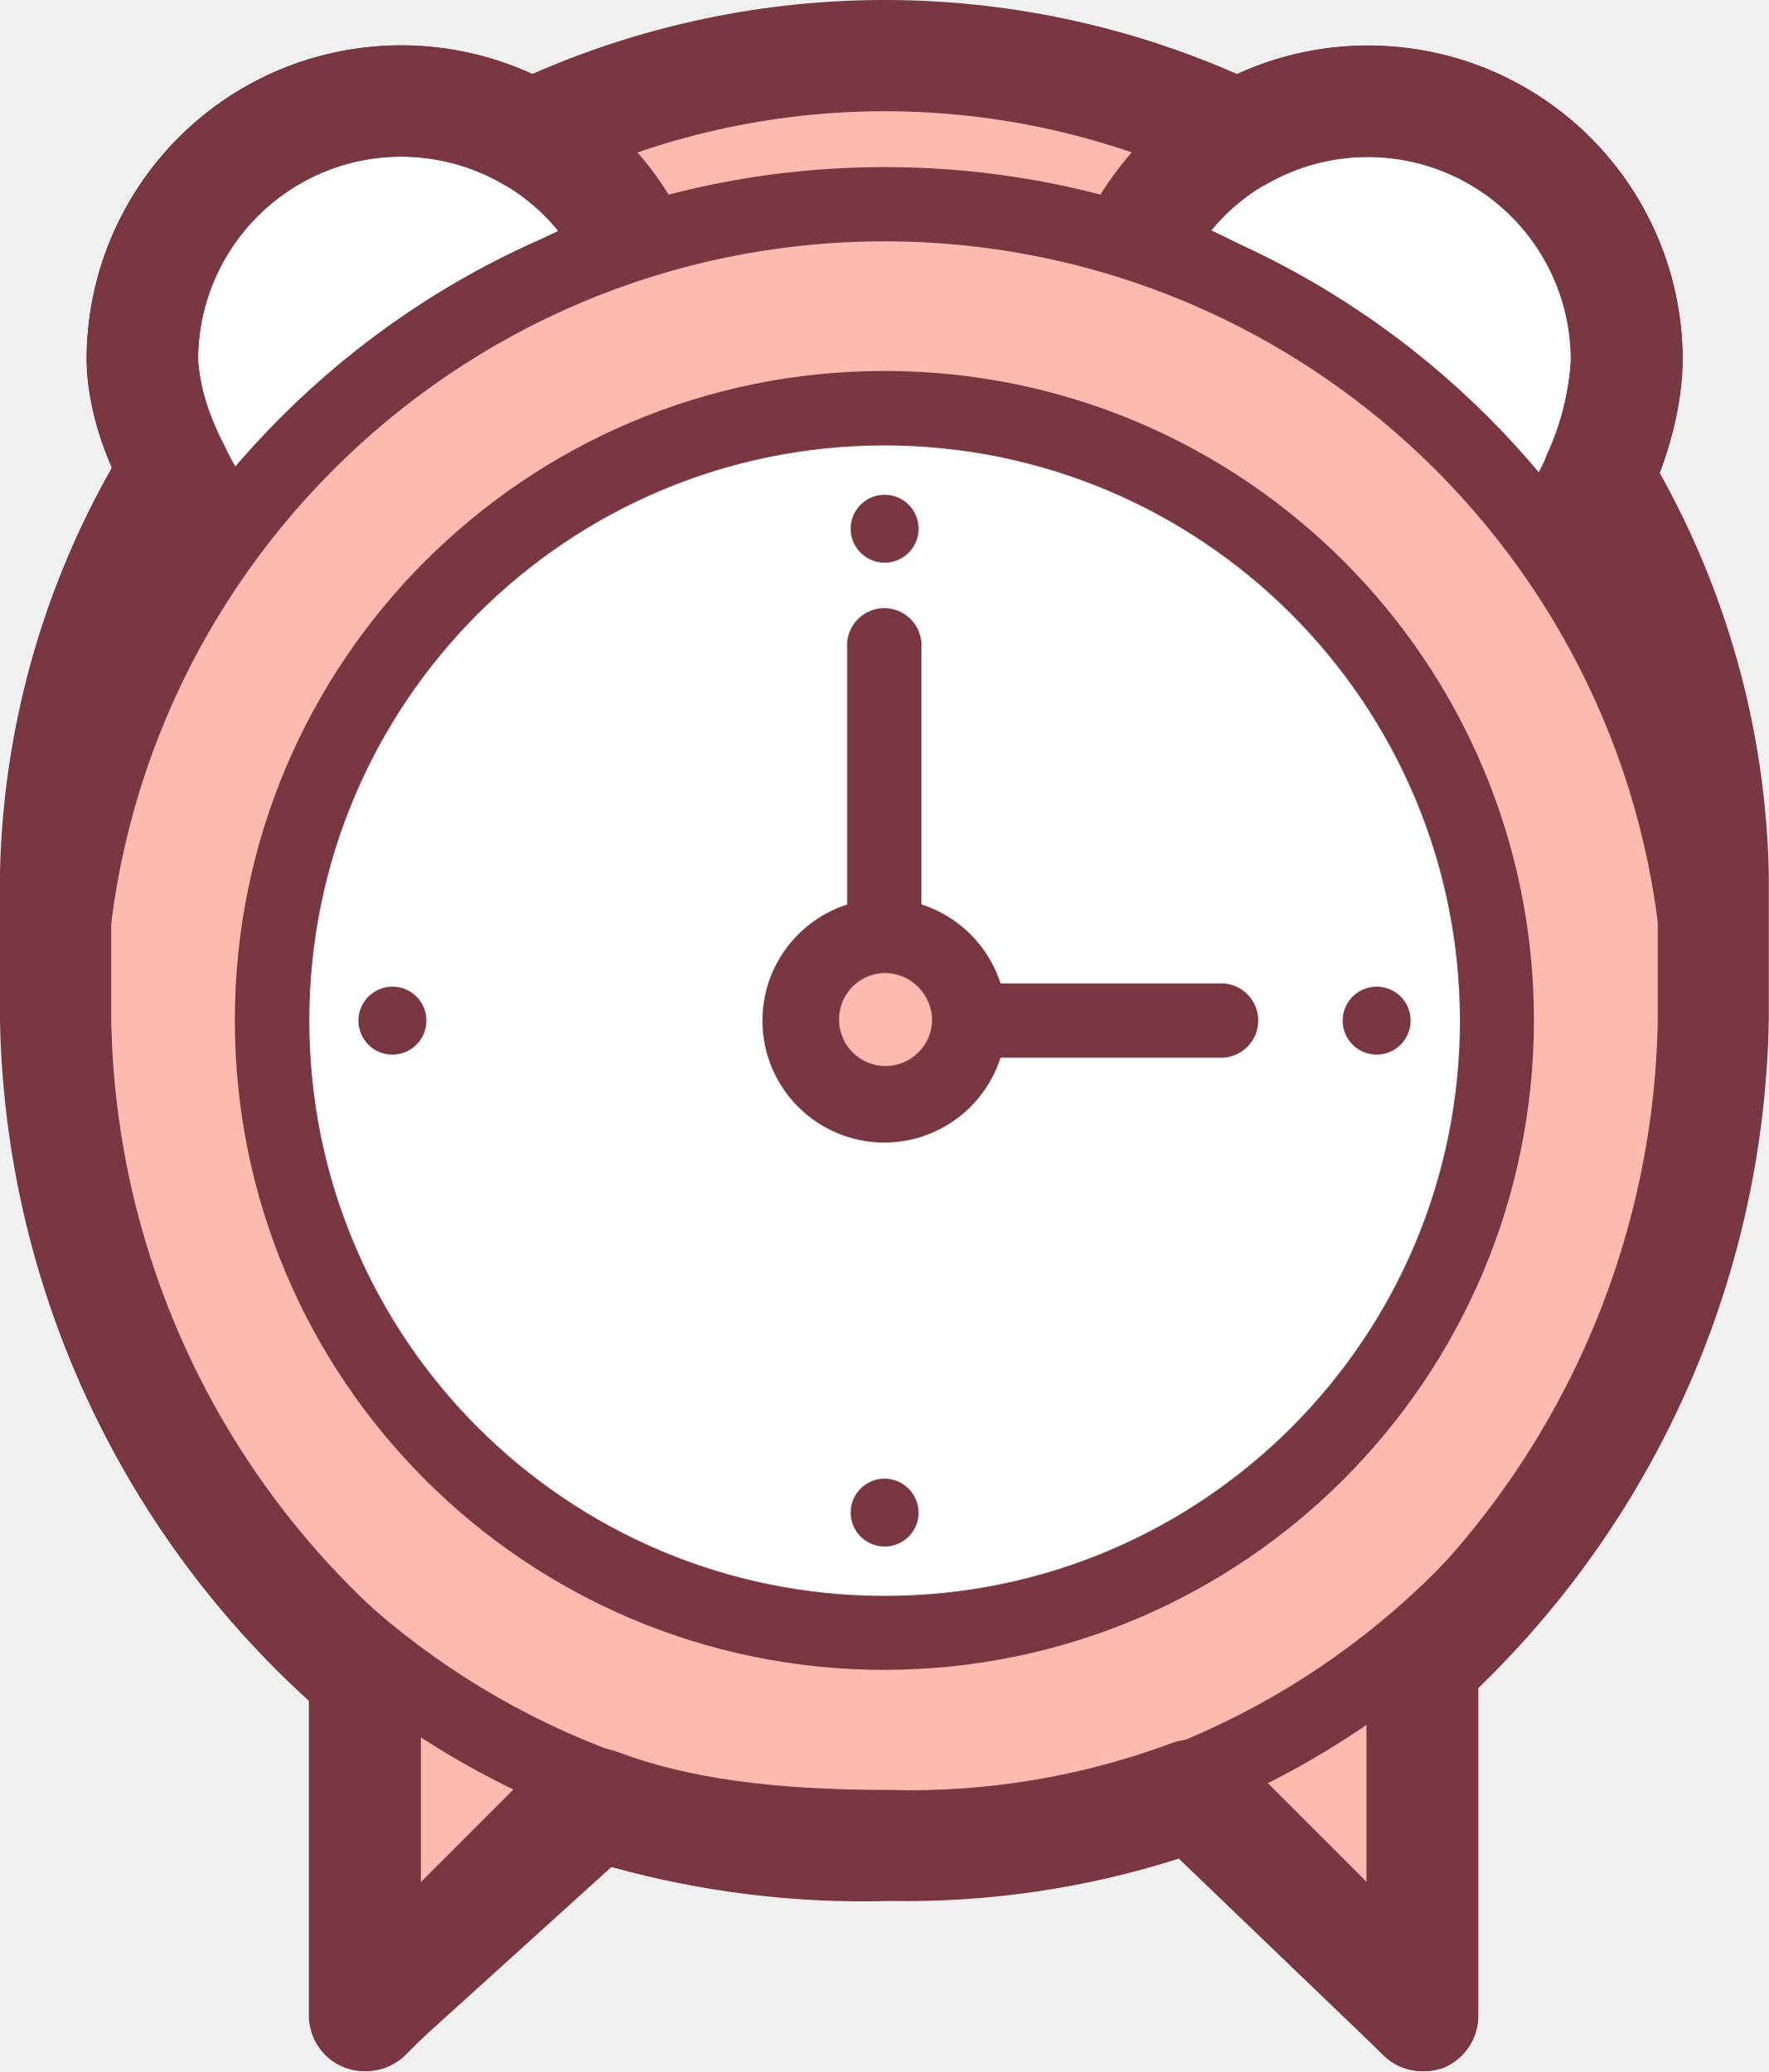
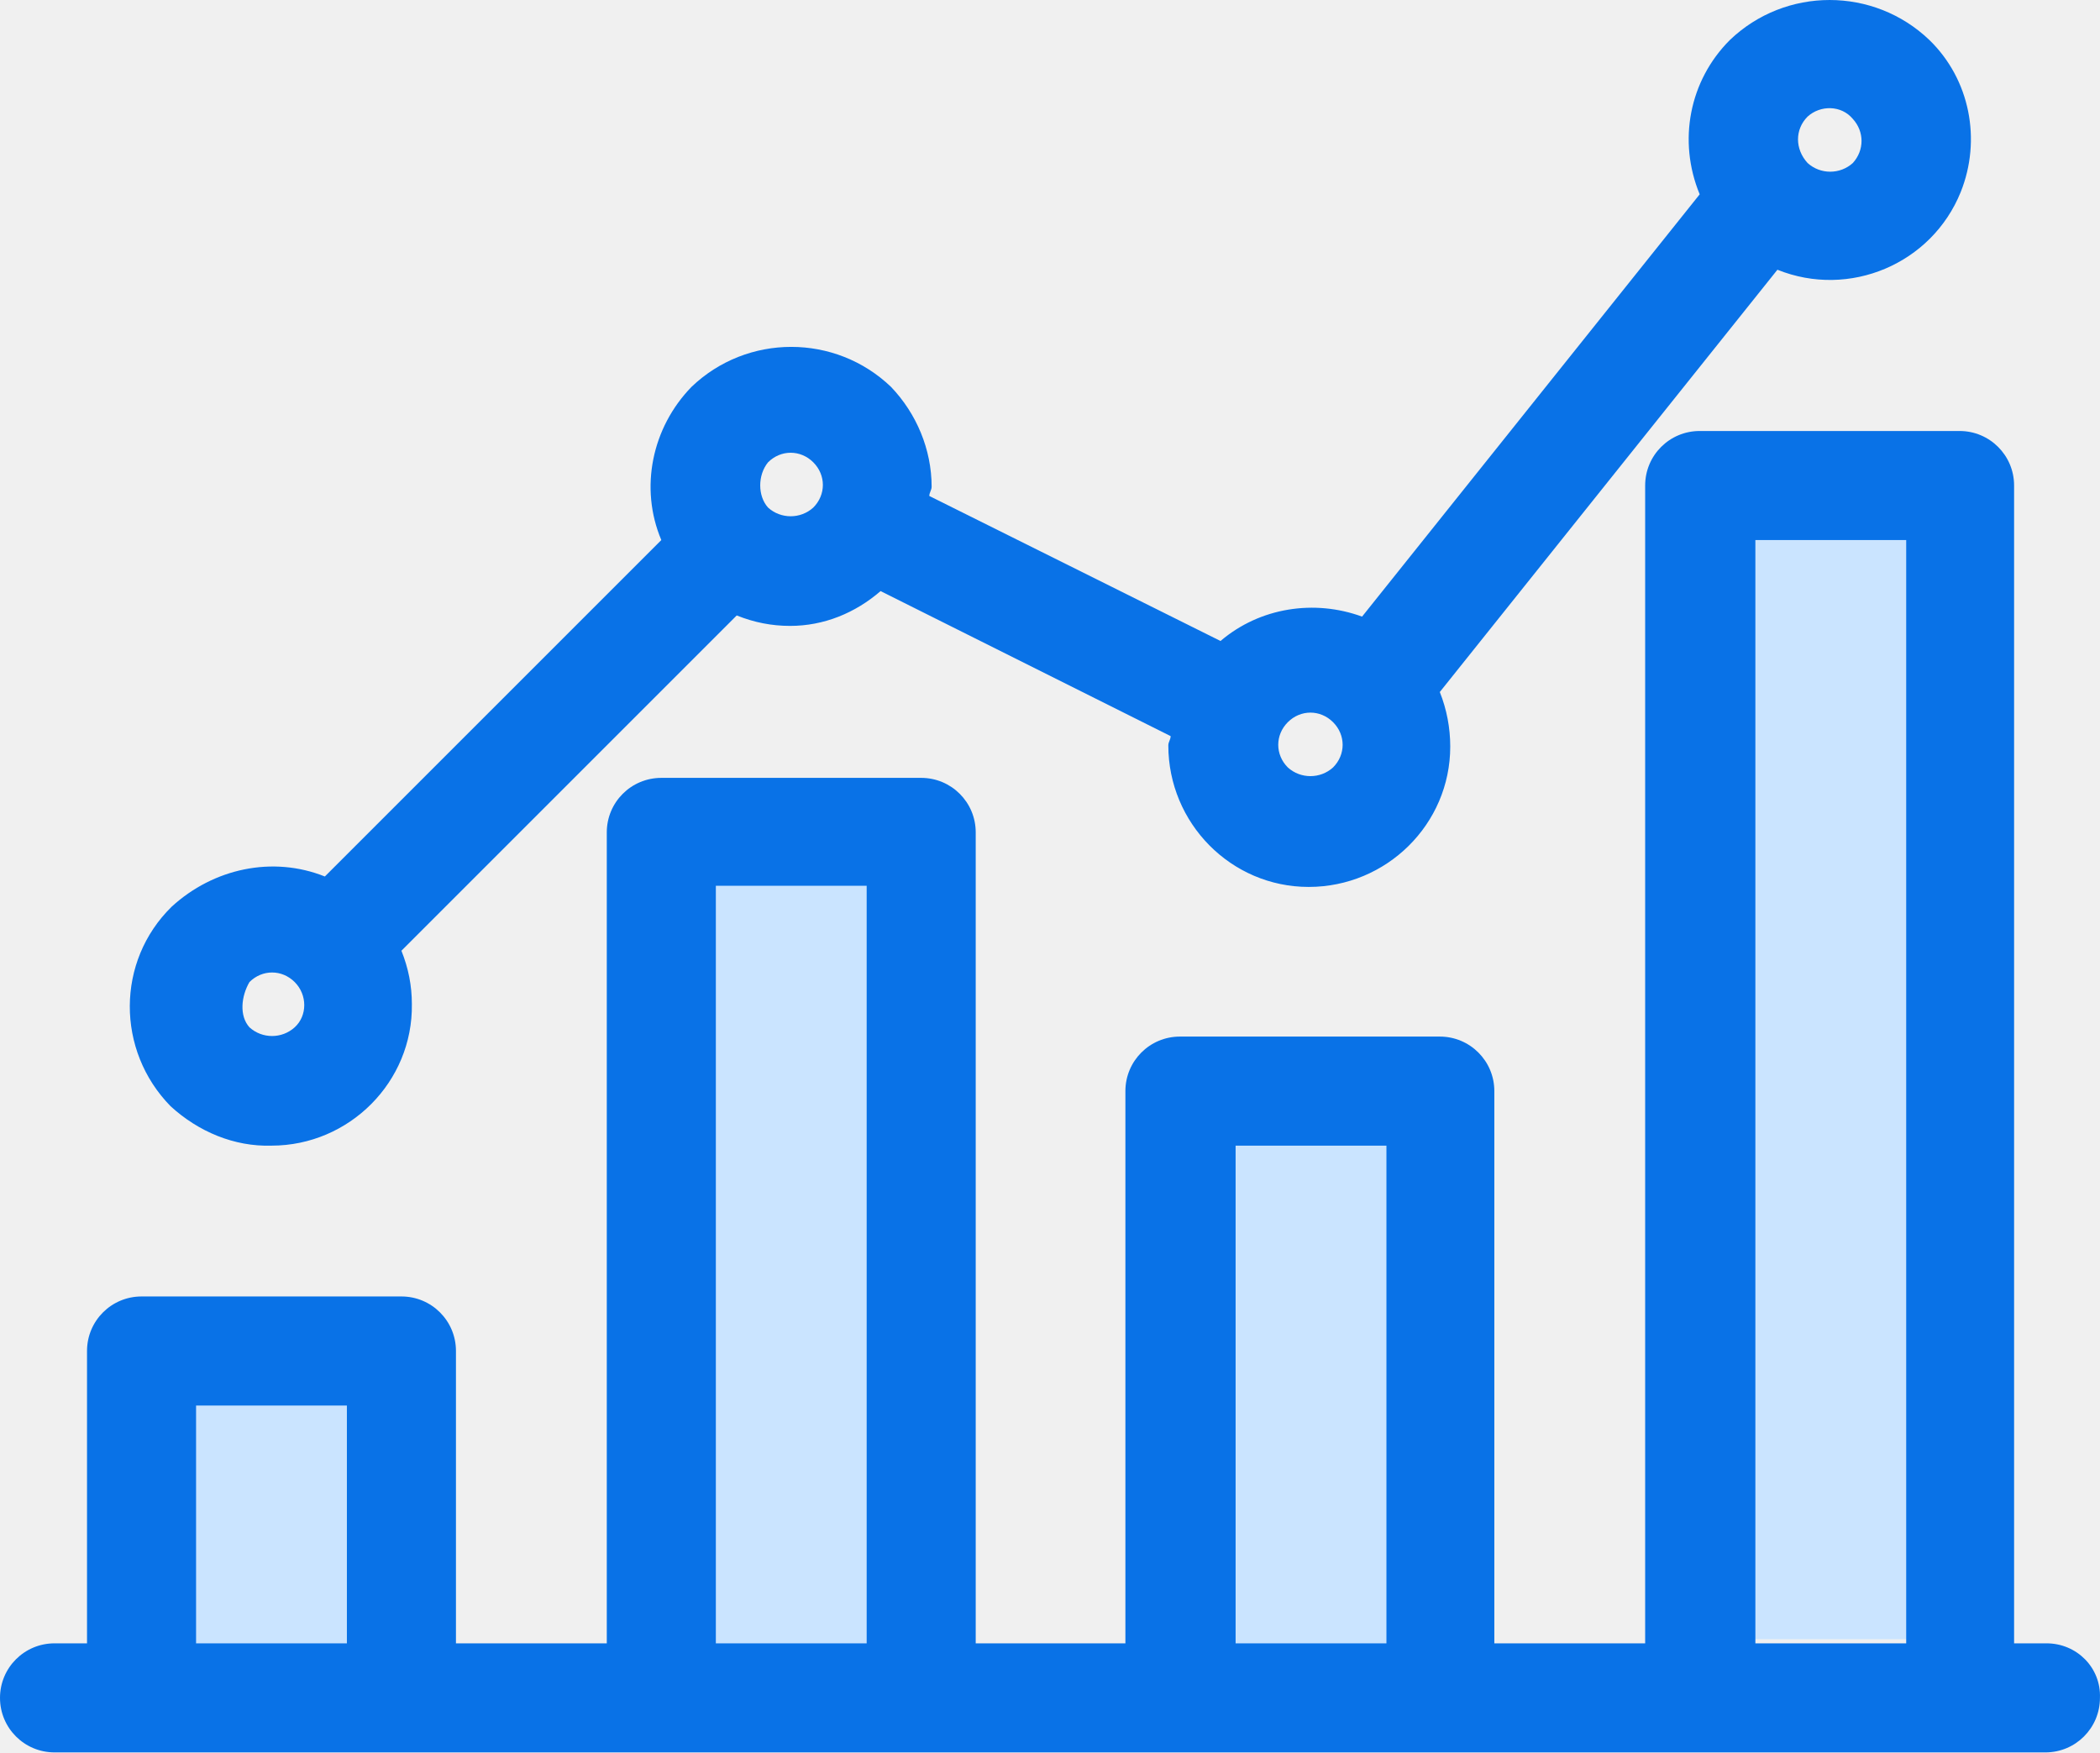
- <svg xmlns="http://www.w3.org/2000/svg" fill="none" version="1.1" width="128.537" height="150.53" viewBox="0 0 128.537 150.53">
+ <svg xmlns="http://www.w3.org/2000/svg" fill="none" version="1.1" width="129.738" height="108.268" viewBox="0 0 129.738 108.268">
  <g style="mix-blend-mode:passthrough">
    <g>
-       <path d="M4.956,63.389C4.956,96.156,31.519,122.719,64.286,122.719C97.053,122.719,123.616,96.156,123.616,63.389C123.616,30.622,97.053,4.059,64.286,4.059C31.519,4.059,4.956,30.622,4.956,63.389C4.956,63.389,4.956,63.389,4.956,63.389Z" fill="#FFBAB0" fill-opacity="1" />
-       <path d="M64.269,125.425C30.009,125.416,2.243,97.637,2.249,63.378C2.249,29.13,30.021,1.356,64.28,1.353C98.545,1.353,126.318,29.124,126.321,63.384C126.287,97.639,98.524,125.397,64.269,125.425C64.269,125.425,64.269,125.425,64.269,125.425ZM64.269,6.765C32.987,6.775,7.635,32.141,7.645,63.423C7.654,94.705,33.021,120.057,64.303,120.047C95.585,120.038,120.936,94.671,120.926,63.389C120.889,32.119,95.539,6.784,64.269,6.765C64.269,6.765,64.269,6.765,64.269,6.765Z" fill="#783741" fill-opacity="1" />
-       <path d="M46.443,18.756C42.938,10.532,34.128,5.911,25.369,7.704C16.611,9.497,10.325,17.207,10.334,26.147C10.334,31.34,14.866,38.832,18.266,42.231C26.299,32.794,34.418,22.765,46.443,18.756C46.443,18.756,46.443,18.756,46.443,18.756Z" fill="#FFFFFF" fill-opacity="1" />
-       <path d="M18.266,46.274C17.193,46.279,16.162,45.853,15.408,45.09C11.619,41.301,6.292,32.929,6.292,26.147C6.289,15.296,13.919,5.939,24.548,3.758C35.178,1.577,45.876,7.174,50.146,17.15C50.593,18.186,50.586,19.363,50.126,20.394C49.667,21.425,48.797,22.217,47.728,22.579C37.31,26.063,29.75,34.976,22.359,43.567C22.359,43.567,21.276,44.853,21.276,44.853C20.542,45.714,19.481,46.228,18.35,46.273C18.35,46.273,18.266,46.274,18.266,46.274C18.266,46.274,18.266,46.274,18.266,46.274ZM29.141,11.382C20.997,11.401,14.402,18.003,14.393,26.147C14.393,28.718,16.186,32.693,18.333,35.889C24.726,28.447,31.475,21.124,40.557,16.778C37.753,13.359,33.563,11.379,29.141,11.382C29.141,11.382,29.141,11.382,29.141,11.382Z" fill="#783741" fill-opacity="1" />
-       <path d="M82.129,18.756C85.646,10.554,94.443,5.953,103.187,7.744C111.93,9.534,118.211,17.223,118.221,26.147C117.792,31.98,115.408,37.498,111.455,41.809C103.439,32.371,94.154,22.765,82.129,18.756C82.129,18.756,82.129,18.756,82.129,18.756Z" fill="#FFFFFF" fill-opacity="1" />
-       <path d="M111.489,45.851C111.489,45.851,111.32,45.851,111.32,45.851C110.195,45.803,109.14,45.288,108.411,44.43C100.58,35.263,91.836,26.266,80.843,22.579C79.771,22.221,78.897,21.43,78.434,20.399C77.971,19.367,77.962,18.189,78.408,17.15C82.692,7.188,93.385,1.606,104.007,3.784C114.63,5.963,122.262,15.303,122.279,26.147C122.279,32.777,118.237,40.76,114.347,44.751C113.576,45.479,112.549,45.873,111.489,45.851C111.489,45.851,111.489,45.851,111.489,45.851ZM88.031,16.744C97.113,20.955,104.572,27.923,111.235,35.348C112.931,32.551,113.94,29.392,114.178,26.13C114.171,19.906,110.261,14.355,104.402,12.252C98.544,10.149,91.996,11.945,88.031,16.744C88.031,16.744,88.031,16.744,88.031,16.744Z" fill="#783741" fill-opacity="1" />
-       <path d="M48.963,124.14C48.963,124.14,26.553,146.55,26.553,146.55C26.553,146.55,26.519,110.593,26.519,110.593C26.519,110.593,48.963,124.14,48.963,124.14C48.963,124.14,48.963,124.14,48.963,124.14Z" fill="#FFBAB0" fill-opacity="1" />
-       <path d="M26.553,150.524C24.321,150.524,22.511,148.714,22.511,146.482C22.511,146.482,22.511,110.525,22.511,110.525C22.537,109.079,23.334,107.756,24.602,107.058C25.869,106.359,27.413,106.392,28.65,107.143C28.65,107.143,51.094,120.673,51.094,120.673C52.149,121.325,52.852,122.419,53.005,123.65C53.168,124.895,52.743,126.145,51.855,127.032C51.855,127.032,29.411,149.408,29.411,149.408C28.643,150.143,27.616,150.544,26.553,150.524C26.553,150.524,26.553,150.524,26.553,150.524ZM30.578,117.696C30.578,117.696,30.578,136.791,30.578,136.791C30.578,136.791,42.417,124.952,42.417,124.952C42.417,124.952,30.578,117.696,30.578,117.696C30.578,117.696,30.578,117.696,30.578,117.696Z" fill="#783741" fill-opacity="1" />
-       <path d="M80.962,124.14C80.962,124.14,103.354,146.55,103.354,146.55C103.354,146.55,103.388,110.593,103.388,110.593C103.388,110.593,80.962,124.14,80.962,124.14C80.962,124.14,80.962,124.14,80.962,124.14Z" fill="#FFBAB0" fill-opacity="1" />
-       <path d="M103.354,150.524C102.282,150.526,101.253,150.1,100.496,149.34C100.496,149.34,78.103,126.998,78.103,126.998C77.221,126.121,76.793,124.886,76.941,123.65C77.09,122.415,77.799,121.317,78.864,120.673C78.864,120.673,101.308,107.143,101.308,107.143C102.542,106.389,104.086,106.356,105.352,107.055C106.618,107.754,107.411,109.079,107.43,110.525C107.43,110.525,107.43,146.55,107.43,146.55C107.414,148.203,106.398,149.681,104.86,150.287C104.377,150.458,103.866,150.538,103.354,150.524C103.354,150.524,103.354,150.524,103.354,150.524ZM87.473,124.935C87.473,124.935,99.312,136.774,99.312,136.774C99.312,136.774,99.312,117.764,99.312,117.764C99.312,117.764,87.473,124.935,87.473,124.935C87.473,124.935,87.473,124.935,87.473,124.935Z" fill="#783741" fill-opacity="1" />
-       <path d="M4.956,74.18C4.956,106.947,31.519,133.51,64.286,133.51C97.053,133.51,123.616,106.947,123.616,74.18C123.616,41.413,97.053,14.85,64.286,14.85C31.519,14.85,4.956,41.413,4.956,74.18C4.956,74.18,4.956,74.18,4.956,74.18Z" fill="#FFBAB0" fill-opacity="1" />
-       <path d="M64.269,136.215C30.009,136.206,2.243,108.428,2.249,74.168C2.249,39.92,30.021,12.147,64.28,12.143C98.545,12.143,126.318,39.915,126.321,74.174C126.287,108.429,98.524,136.187,64.269,136.215C64.269,136.215,64.269,136.215,64.269,136.215ZM64.269,17.539C32.989,17.548,7.638,42.911,7.645,74.191C7.645,105.459,33,130.817,64.28,130.82C95.565,130.82,120.923,105.465,120.926,74.185C120.901,42.906,95.548,17.557,64.269,17.539C64.269,17.539,64.269,17.539,64.269,17.539Z" fill="#783741" fill-opacity="1" />
-       <path d="M103.354,150.524C102.312,150.525,101.31,150.119,100.564,149.391C100.564,149.391,85.663,135.083,85.663,135.083C78.898,137.241,71.826,138.281,64.725,138.161C57.875,138.36,51.033,137.527,44.43,135.692C44.43,135.692,29.209,149.476,29.209,149.476C28.024,150.555,26.315,150.833,24.85,150.185C23.385,149.536,22.441,148.084,22.443,146.482C22.443,146.482,22.443,123.616,22.443,123.616C8.479,110.927,0.36,93.044,0,74.18C0,74.18,0,63.389,0,63.389C0.23,53.062,3.025,42.955,8.135,33.978C7.011,31.515,6.384,28.853,6.292,26.147C6.299,18.365,10.263,11.12,16.814,6.919C23.366,2.718,31.604,2.138,38.68,5.378C54.997,-1.793,73.574,-1.793,89.891,5.378C96.967,2.138,105.205,2.718,111.757,6.919C118.308,11.12,122.273,18.365,122.28,26.147C122.195,28.953,121.622,31.723,120.588,34.333C125.575,43.223,128.304,53.2,128.537,63.389C128.537,63.389,128.537,74.18,128.537,74.18C128.201,92.522,120.597,109.98,107.396,122.719C107.396,122.719,107.396,146.55,107.396,146.55C107.386,148.17,106.417,149.631,104.927,150.27C104.425,150.46,103.89,150.546,103.354,150.524C103.354,150.524,103.354,150.524,103.354,150.524ZM29.141,11.382C20.997,11.401,14.402,18.003,14.393,26.147C14.579,28.322,15.225,30.431,16.287,32.337C16.881,33.539,16.843,34.957,16.186,36.126C10.807,45.665,8.084,54.747,8.084,63.389C8.084,63.389,8.084,74.18,8.084,74.18C8.392,91.344,16.046,107.553,29.107,118.694C30.014,119.462,30.544,120.584,30.561,121.772C30.561,121.772,30.561,137.366,30.561,137.366C30.561,137.366,40.709,128.115,40.709,128.115C41.828,127.085,43.432,126.778,44.853,127.32C49.926,129.231,56.066,130.093,64.657,130.093C71.621,130.283,78.557,129.135,85.088,126.711C86.563,126.134,88.238,126.464,89.384,127.557C89.384,127.557,99.329,136.994,99.329,136.994C99.329,136.994,99.329,120.927,99.329,120.927C99.33,119.763,99.829,118.655,100.699,117.882C113.026,106.659,120.179,90.848,120.47,74.18C120.47,74.18,120.47,63.389,120.47,63.389C120.47,54.933,117.832,45.901,112.622,36.549C112.012,35.439,111.949,34.108,112.453,32.946C113.451,30.822,114.025,28.525,114.145,26.181C114.151,20.902,111.335,16.023,106.761,13.387C102.187,10.751,96.553,10.76,91.989,13.412C90.832,14.063,89.43,14.107,88.234,13.53C73.094,6.268,55.477,6.268,40.337,13.53C39.129,14.118,37.706,14.061,36.549,13.378C34.298,12.072,31.743,11.384,29.141,11.382C29.141,11.382,29.141,11.382,29.141,11.382Z" fill="#783741" fill-opacity="1" />
-       <path d="M19.788,74.18C19.788,98.755,39.71,118.677,64.286,118.677C88.861,118.677,108.783,98.755,108.783,74.18C108.783,49.604,88.861,29.682,64.286,29.682C39.71,29.682,19.788,49.604,19.788,74.18C19.788,74.18,19.788,74.18,19.788,74.18Z" fill="#FFFFFF" fill-opacity="1" />
-       <path d="M64.269,121.366C38.197,121.366,17.062,100.229,17.065,74.157C17.065,48.091,38.202,26.956,64.274,26.959C90.341,26.959,111.475,48.096,111.472,74.168C111.441,100.224,90.325,121.338,64.269,121.366C64.269,121.366,64.269,121.366,64.269,121.366ZM64.269,32.371C41.181,32.381,22.471,51.103,22.477,74.191C22.483,97.279,41.203,115.991,64.291,115.988C87.374,115.988,106.091,97.273,106.094,74.185C106.069,51.098,87.356,32.39,64.269,32.371C64.269,32.371,64.269,32.371,64.269,32.371Z" fill="#783741" fill-opacity="1" />
-       <path d="M88.944,76.869C88.944,76.869,64.269,76.869,64.269,76.869C62.781,76.869,61.572,75.668,61.563,74.18C61.563,74.18,61.563,47.119,61.563,47.119C61.482,46.104,61.978,45.13,62.846,44.598C63.714,44.066,64.807,44.066,65.674,44.598C66.542,45.13,67.038,46.104,66.958,47.119C66.958,47.119,66.958,71.474,66.958,71.474C66.958,71.474,88.944,71.474,88.944,71.474C90.352,71.585,91.437,72.76,91.437,74.171C91.437,75.583,90.352,76.757,88.944,76.869C88.944,76.869,88.944,76.869,88.944,76.869Z" fill="#783741" fill-opacity="1" />
-       <path d="M58.112,74.18C58.112,77.589,60.876,80.353,64.286,80.353C67.695,80.353,70.459,77.589,70.459,74.18C70.459,70.77,67.695,68.006,64.286,68.006C60.876,68.006,58.112,70.77,58.112,74.18C58.112,74.18,58.112,74.18,58.112,74.18Z" fill="#FFBAB0" fill-opacity="1" />
-       <path d="M64.269,83.042C59.374,83.042,55.406,79.074,55.406,74.18C55.406,69.285,59.374,65.317,64.269,65.317C69.163,65.317,73.131,69.285,73.131,74.18C73.122,79.07,69.159,83.033,64.269,83.042C64.269,83.042,64.269,83.042,64.269,83.042ZM64.269,70.713C62.412,70.759,60.94,72.293,60.971,74.15C61.002,76.007,62.524,77.492,64.381,77.476C66.238,77.461,67.735,75.952,67.736,74.095C67.69,72.213,66.151,70.712,64.269,70.713C64.269,70.713,64.269,70.713,64.269,70.713Z" fill="#783741" fill-opacity="1" />
-       <path d="M66.755,38.409C66.764,39.773,65.666,40.886,64.303,40.895C62.939,40.904,61.826,39.807,61.817,38.443C61.807,37.079,62.905,35.966,64.269,35.957C65.632,35.947,66.746,37.045,66.755,38.409C66.755,38.409,66.755,38.409,66.755,38.409ZM102.509,74.18C102.509,75.543,101.403,76.649,100.039,76.649C98.676,76.649,97.57,75.543,97.57,74.18C97.57,72.816,98.676,71.71,100.039,71.71C100.696,71.706,101.326,71.965,101.79,72.429C102.254,72.893,102.513,73.523,102.509,74.18C102.509,74.18,102.509,74.18,102.509,74.18ZM66.755,109.933C66.755,111.295,65.653,112.399,64.291,112.403C62.93,112.406,61.823,111.306,61.816,109.945C61.81,108.583,62.907,107.473,64.269,107.464C65.635,107.464,66.746,108.567,66.755,109.933C66.755,109.933,66.755,109.933,66.755,109.933ZM30.984,74.18C30.984,75.18,30.381,76.081,29.456,76.463C28.531,76.844,27.468,76.629,26.763,75.92C26.058,75.21,25.851,74.145,26.239,73.223C26.626,72.301,27.532,71.704,28.532,71.71C29.185,71.71,29.812,71.971,30.272,72.435C30.732,72.898,30.989,73.526,30.984,74.18C30.984,74.18,30.984,74.18,30.984,74.18Z" fill="#783741" fill-opacity="1" />
+       <path d="M8.318,84.719C8.318,84.719,24.875,84.719,24.875,84.719C24.875,84.719,24.875,105.434,24.875,105.434C24.875,105.434,8.318,105.434,8.318,105.434C8.318,105.434,8.318,84.719,8.318,84.719C8.318,84.719,8.318,84.719,8.318,84.719ZM41.433,51.604C41.433,51.604,57.99,51.604,57.99,51.604C57.99,51.604,57.99,105.434,57.99,105.434C57.99,105.434,41.433,105.434,41.433,105.434C41.433,105.434,41.433,51.604,41.433,51.604C41.433,51.604,41.433,51.604,41.433,51.604ZM70.462,68.162C70.462,68.162,87.019,68.162,87.019,68.162C87.019,68.162,87.019,105.434,87.019,105.434C87.019,105.434,70.462,105.434,70.462,105.434C70.462,105.434,70.462,68.162,70.462,68.162C70.462,68.162,70.462,68.162,70.462,68.162ZM107.662,30.89C107.662,30.89,124.219,30.89,124.219,30.89C124.219,30.89,124.219,101.276,124.219,101.276C124.219,101.276,107.662,101.276,107.662,101.276C107.662,101.276,107.662,30.89,107.662,30.89C107.662,30.89,107.662,30.89,107.662,30.89Z" fill="#CAE4FF" fill-opacity="1" />
+       <path d="M16.772,70.781C21.575,70.781,25.517,66.839,25.445,62.036C25.445,60.889,25.23,59.814,24.8,58.739C24.8,58.739,45.515,38.025,45.515,38.025C46.59,38.455,47.665,38.67,48.812,38.67C50.891,38.67,52.826,37.881,54.403,36.519C54.403,36.519,72.322,45.479,72.322,45.479C72.322,45.694,72.179,45.837,72.179,46.052C72.179,50.855,76.049,54.797,80.851,54.797C85.654,54.797,89.596,50.926,89.596,46.124C89.596,44.977,89.381,43.83,88.951,42.755C88.951,42.755,109.809,16.665,109.809,16.665C114.253,18.457,119.342,16.306,121.134,11.863C122.424,8.637,121.708,4.91,119.199,2.473C115.758,-0.824,110.311,-0.824,106.87,2.473C104.361,4.982,103.645,8.709,105.007,12.006C105.007,12.006,84.149,38.096,84.149,38.096C81.21,37.021,77.841,37.523,75.404,39.602C75.404,39.602,57.413,30.642,57.413,30.642C57.413,30.427,57.556,30.284,57.556,30.069C57.556,27.775,56.625,25.553,55.048,23.904C51.607,20.607,46.16,20.607,42.719,23.904C40.282,26.413,39.494,30.14,40.856,33.366C40.856,33.366,20.069,54.152,20.069,54.152C16.844,52.862,13.189,53.65,10.608,56.016C7.168,59.384,7.168,64.903,10.537,68.344C12.257,69.921,14.479,70.853,16.772,70.781C16.772,70.781,16.772,70.781,16.772,70.781ZM111.673,7.204C112.461,6.487,113.751,6.487,114.468,7.347C115.185,8.135,115.185,9.282,114.468,10.071C113.68,10.787,112.461,10.787,111.673,10.071C110.884,9.21,110.884,7.992,111.673,7.204C111.673,7.204,111.673,7.204,111.673,7.204ZM79.561,44.619C80.35,43.83,81.568,43.83,82.357,44.619C83.145,45.407,83.145,46.626,82.357,47.414C81.568,48.131,80.35,48.131,79.561,47.414C78.773,46.626,78.773,45.407,79.561,44.619C79.561,44.619,79.561,44.619,79.561,44.619ZM47.45,28.563C48.238,27.775,49.457,27.775,50.245,28.563C51.034,29.352,51.034,30.57,50.245,31.359C49.457,32.075,48.238,32.075,47.45,31.359C46.805,30.642,46.805,29.352,47.45,28.563C47.45,28.563,47.45,28.563,47.45,28.563ZM15.411,60.675C16.199,59.886,17.417,59.886,18.206,60.675C18.994,61.463,18.994,62.753,18.206,63.47C17.417,64.187,16.199,64.187,15.411,63.47C14.765,62.753,14.909,61.535,15.411,60.675C15.411,60.675,15.411,60.675,15.411,60.675Z" fill="#0972E7" fill-opacity="1" />
+       <path d="M126.438,101.53C126.438,101.53,124.431,101.53,124.431,101.53C124.431,101.53,124.431,29.997,124.431,29.997C124.431,28.133,122.926,26.628,121.062,26.628C121.062,26.628,105.007,26.628,105.007,26.628C103.143,26.628,101.638,28.133,101.638,29.997C101.638,29.997,101.638,101.53,101.638,101.53C101.638,101.53,92.32,101.53,92.32,101.53C92.32,101.53,92.32,67.412,92.32,67.412C92.32,65.548,90.815,64.043,88.951,64.043C88.951,64.043,72.895,64.043,72.895,64.043C71.032,64.043,69.527,65.548,69.527,67.412C69.527,67.412,69.527,101.53,69.527,101.53C69.527,101.53,60.28,101.53,60.28,101.53C60.28,101.53,60.28,51.428,60.28,51.428C60.28,49.565,58.775,48.059,56.911,48.059C56.911,48.059,40.856,48.059,40.856,48.059C38.992,48.059,37.487,49.565,37.487,51.428C37.487,51.428,37.487,101.53,37.487,101.53C37.487,101.53,28.169,101.53,28.169,101.53C28.169,101.53,28.169,83.468,28.169,83.468C28.169,81.604,26.664,80.099,24.8,80.099C24.8,80.099,8.745,80.099,8.745,80.099C6.881,80.099,5.376,81.604,5.376,83.468C5.376,83.468,5.376,101.53,5.376,101.53C5.376,101.53,3.369,101.53,3.369,101.53C1.505,101.53,0,103.036,0,104.899C0,106.763,1.505,108.268,3.369,108.268C3.369,108.268,126.366,108.268,126.366,108.268C128.23,108.268,129.735,106.763,129.735,104.899C129.807,103.036,128.302,101.53,126.438,101.53C126.438,101.53,126.438,101.53,126.438,101.53ZM12.113,101.53C12.113,101.53,12.113,86.837,12.113,86.837C12.113,86.837,21.431,86.837,21.431,86.837C21.431,86.837,21.431,101.53,21.431,101.53C21.431,101.53,12.113,101.53,12.113,101.53C12.113,101.53,12.113,101.53,12.113,101.53ZM44.225,101.53C44.225,101.53,44.225,54.725,44.225,54.725C44.225,54.725,53.543,54.725,53.543,54.725C53.543,54.725,53.543,101.53,53.543,101.53C53.543,101.53,44.225,101.53,44.225,101.53C44.225,101.53,44.225,101.53,44.225,101.53ZM76.336,101.53C76.336,101.53,76.336,70.781,76.336,70.781C76.336,70.781,85.654,70.781,85.654,70.781C85.654,70.781,85.654,101.53,85.654,101.53C85.654,101.53,76.336,101.53,76.336,101.53C76.336,101.53,76.336,101.53,76.336,101.53ZM108.447,101.53C108.447,101.53,108.447,33.366,108.447,33.366C108.447,33.366,117.765,33.366,117.765,33.366C117.765,33.366,117.765,101.53,117.765,101.53C117.765,101.53,108.447,101.53,108.447,101.53C108.447,101.53,108.447,101.53,108.447,101.53Z" fill="#0972E7" fill-opacity="1" />
    </g>
  </g>
</svg>
